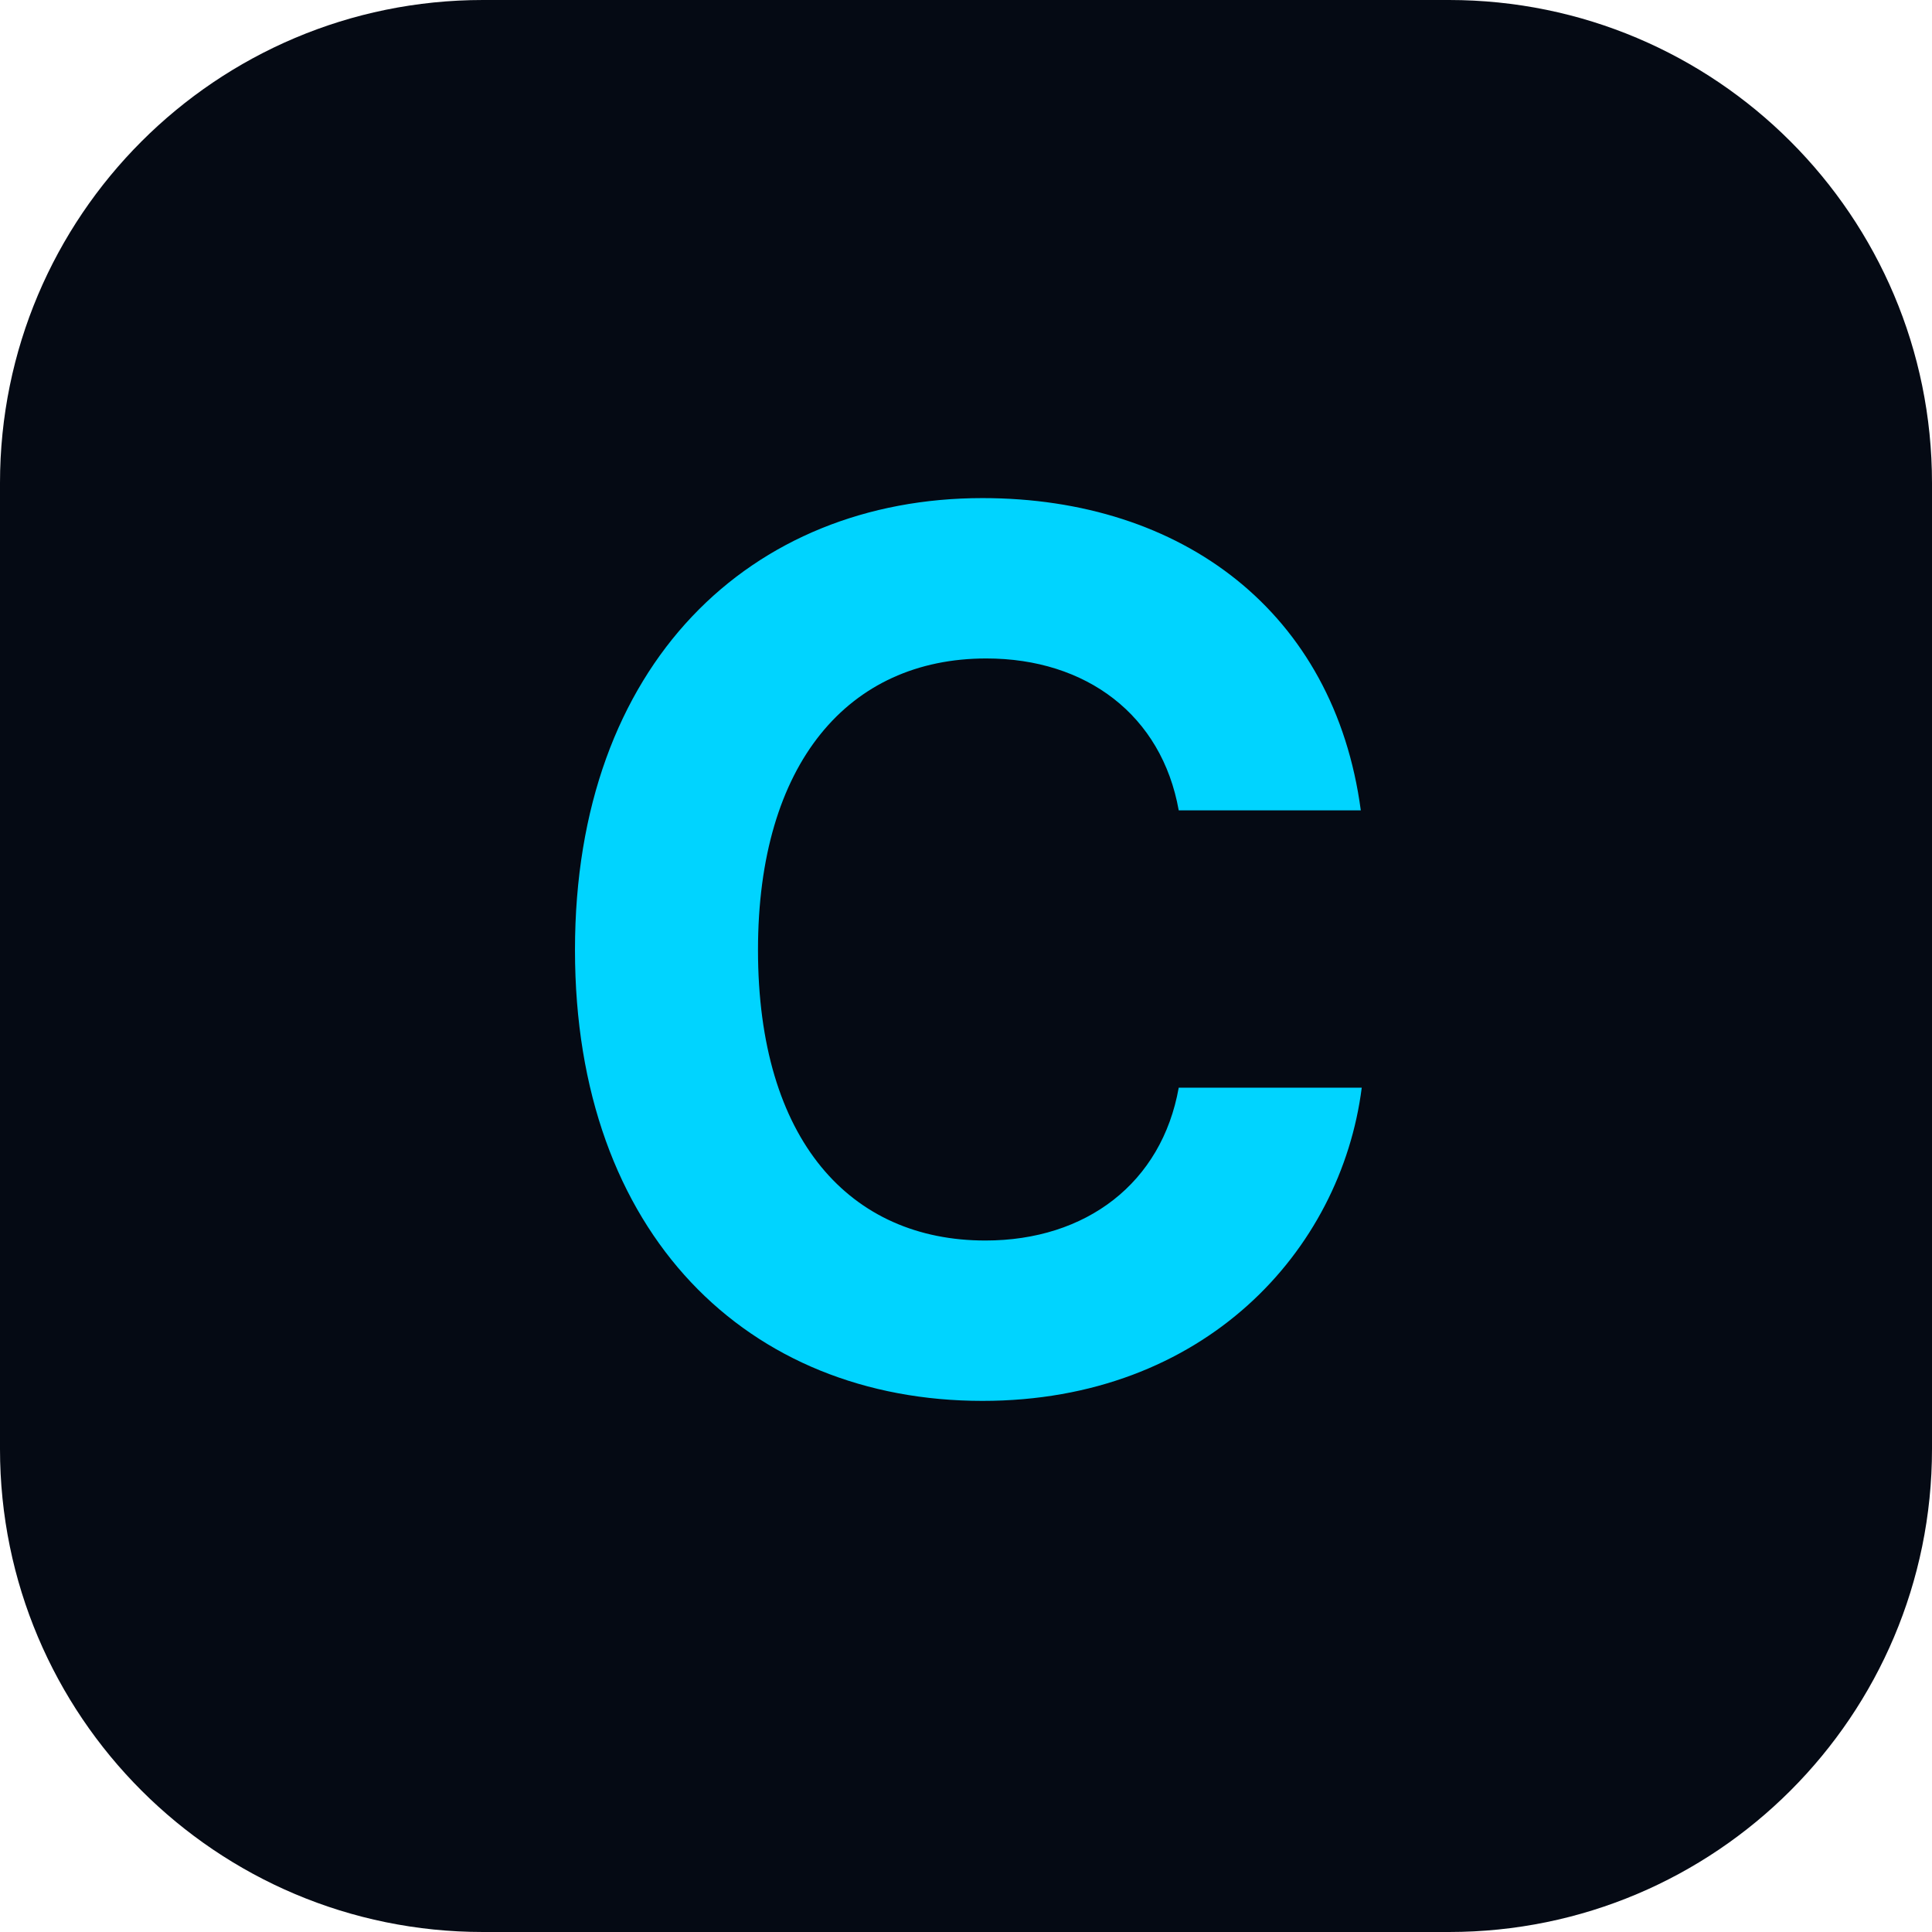
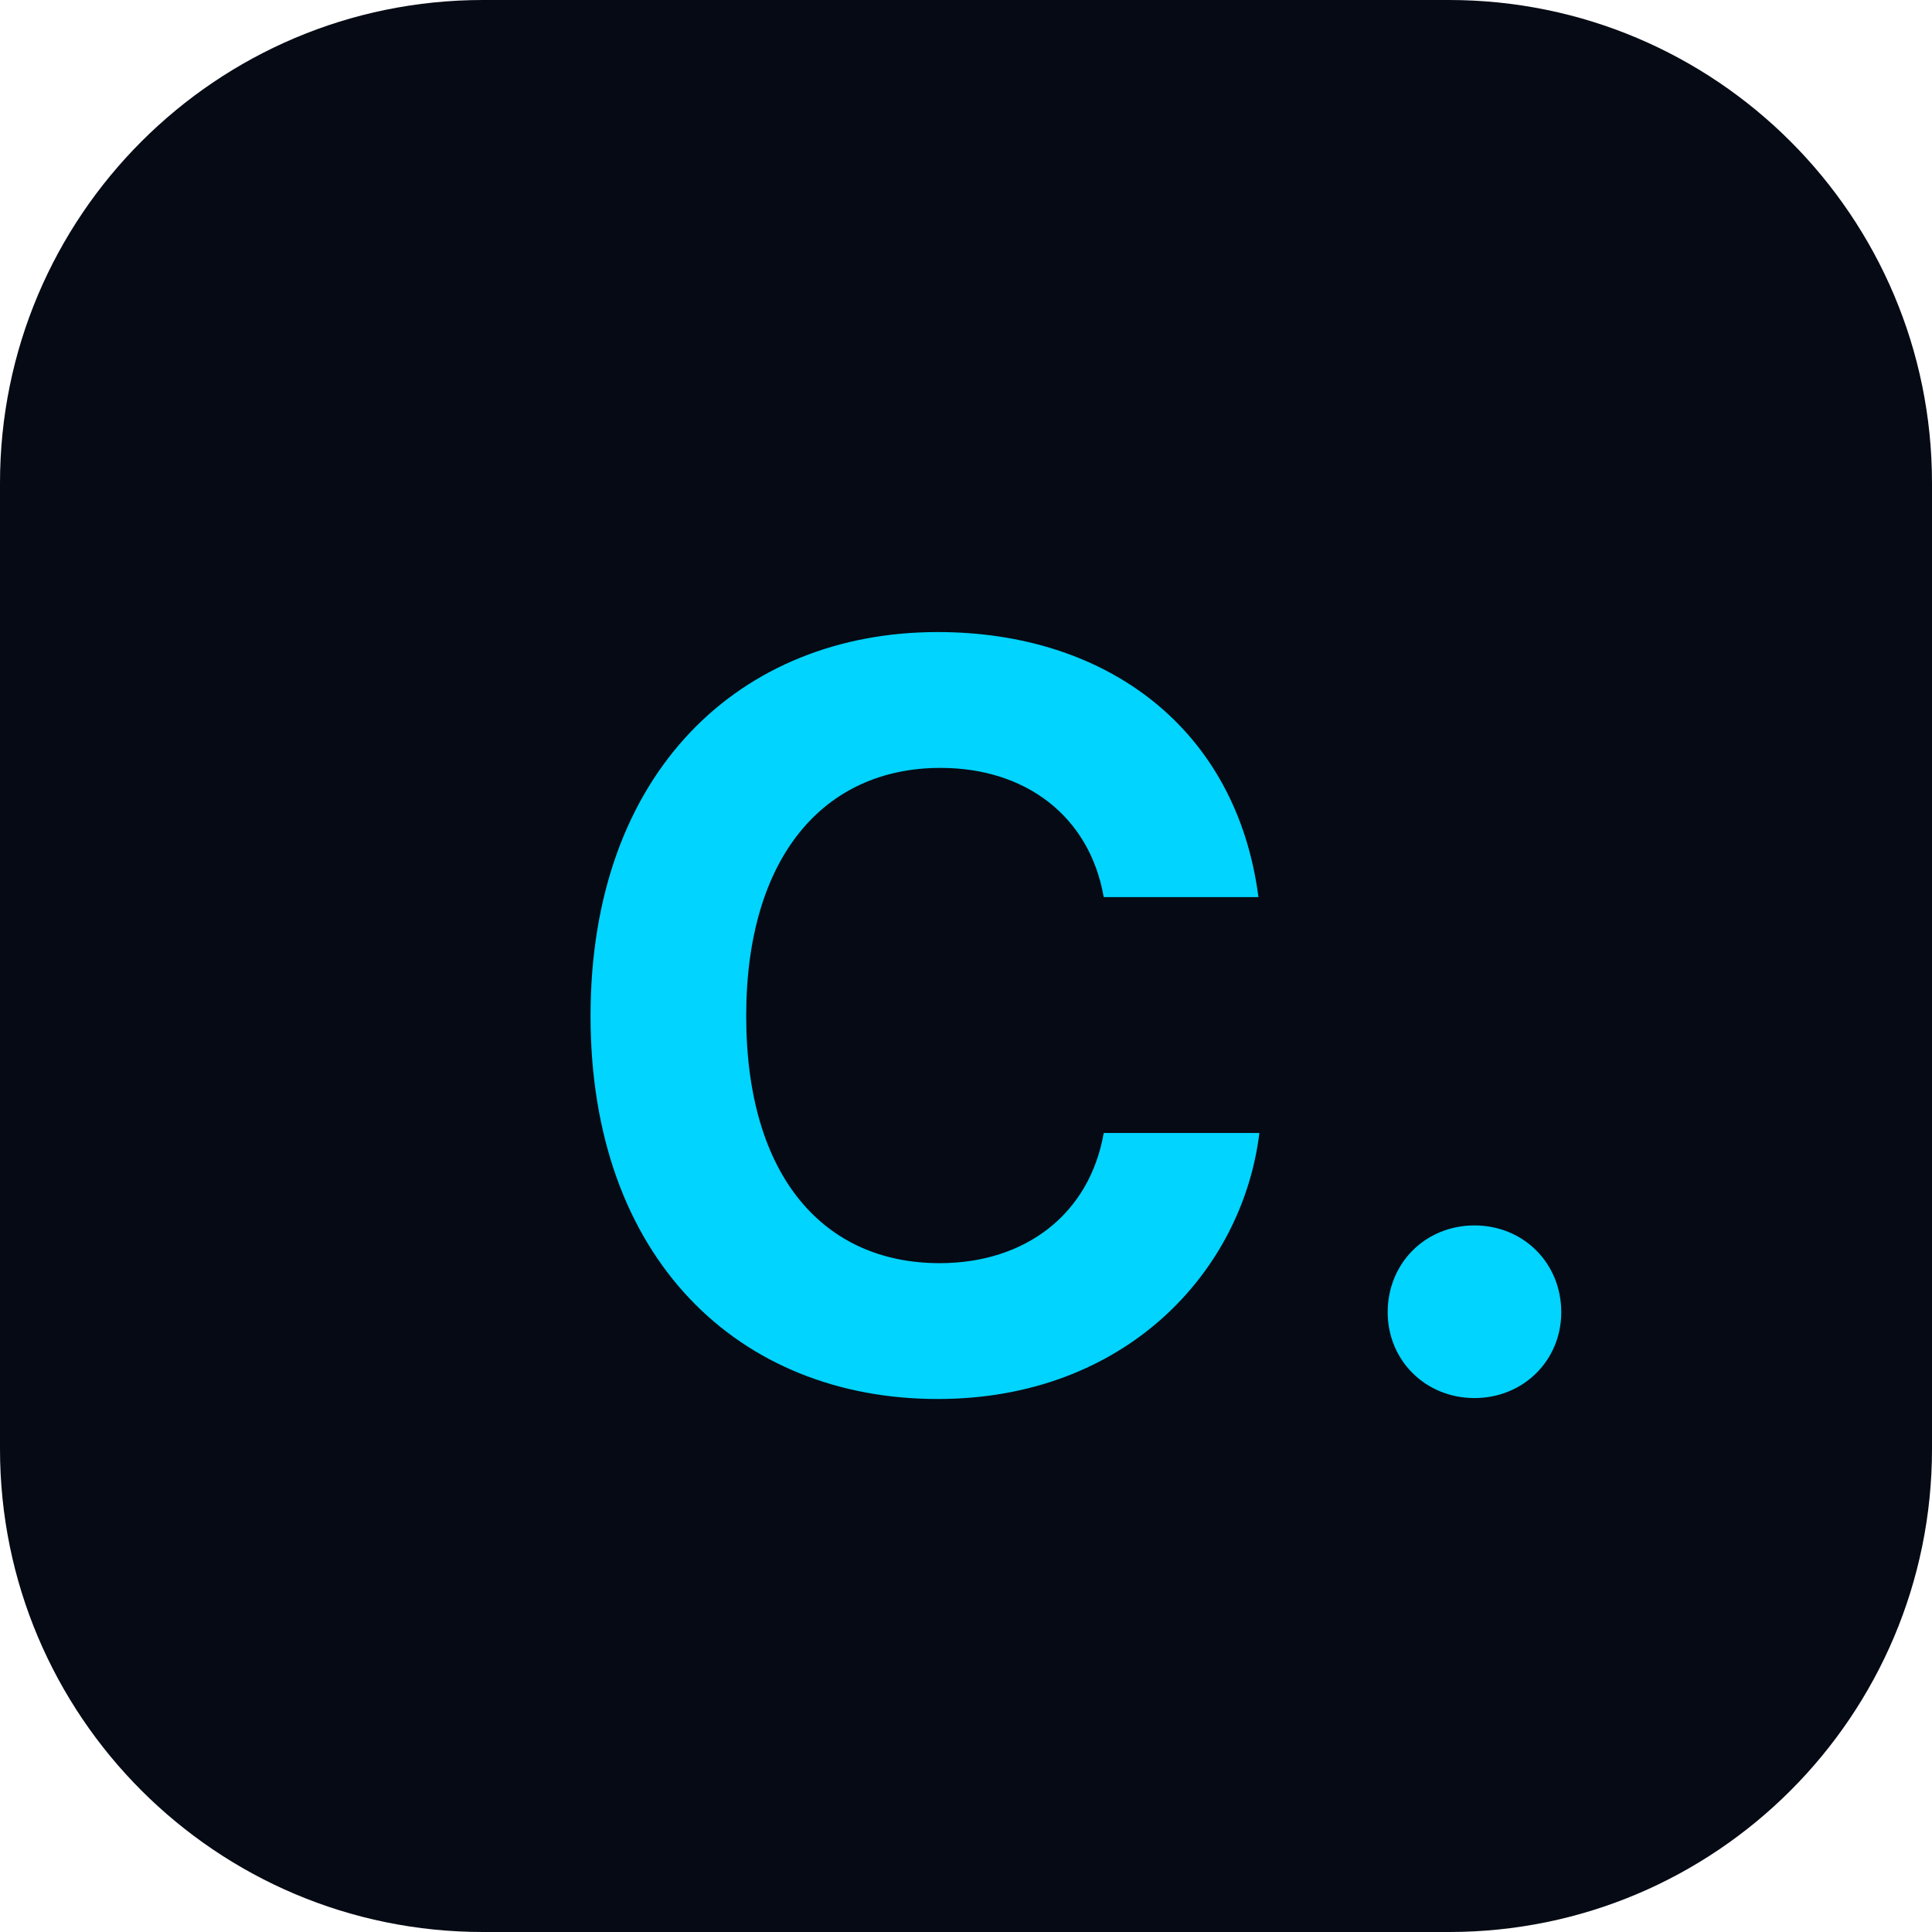
<svg xmlns="http://www.w3.org/2000/svg" viewBox="0 0 32 32">
  <rect width="32" height="32" rx="8" fill="#050A14" />
-   <text x="16" y="23" font-family="Inter, sans-serif" font-size="20" font-weight="700" fill="#00D4FF" text-anchor="middle">C</text>
+   <text x="9" y="23" font-family="Inter, sans-serif" font-size="17" font-weight="700" fill="#00D4FF">C.</text>
</svg>
